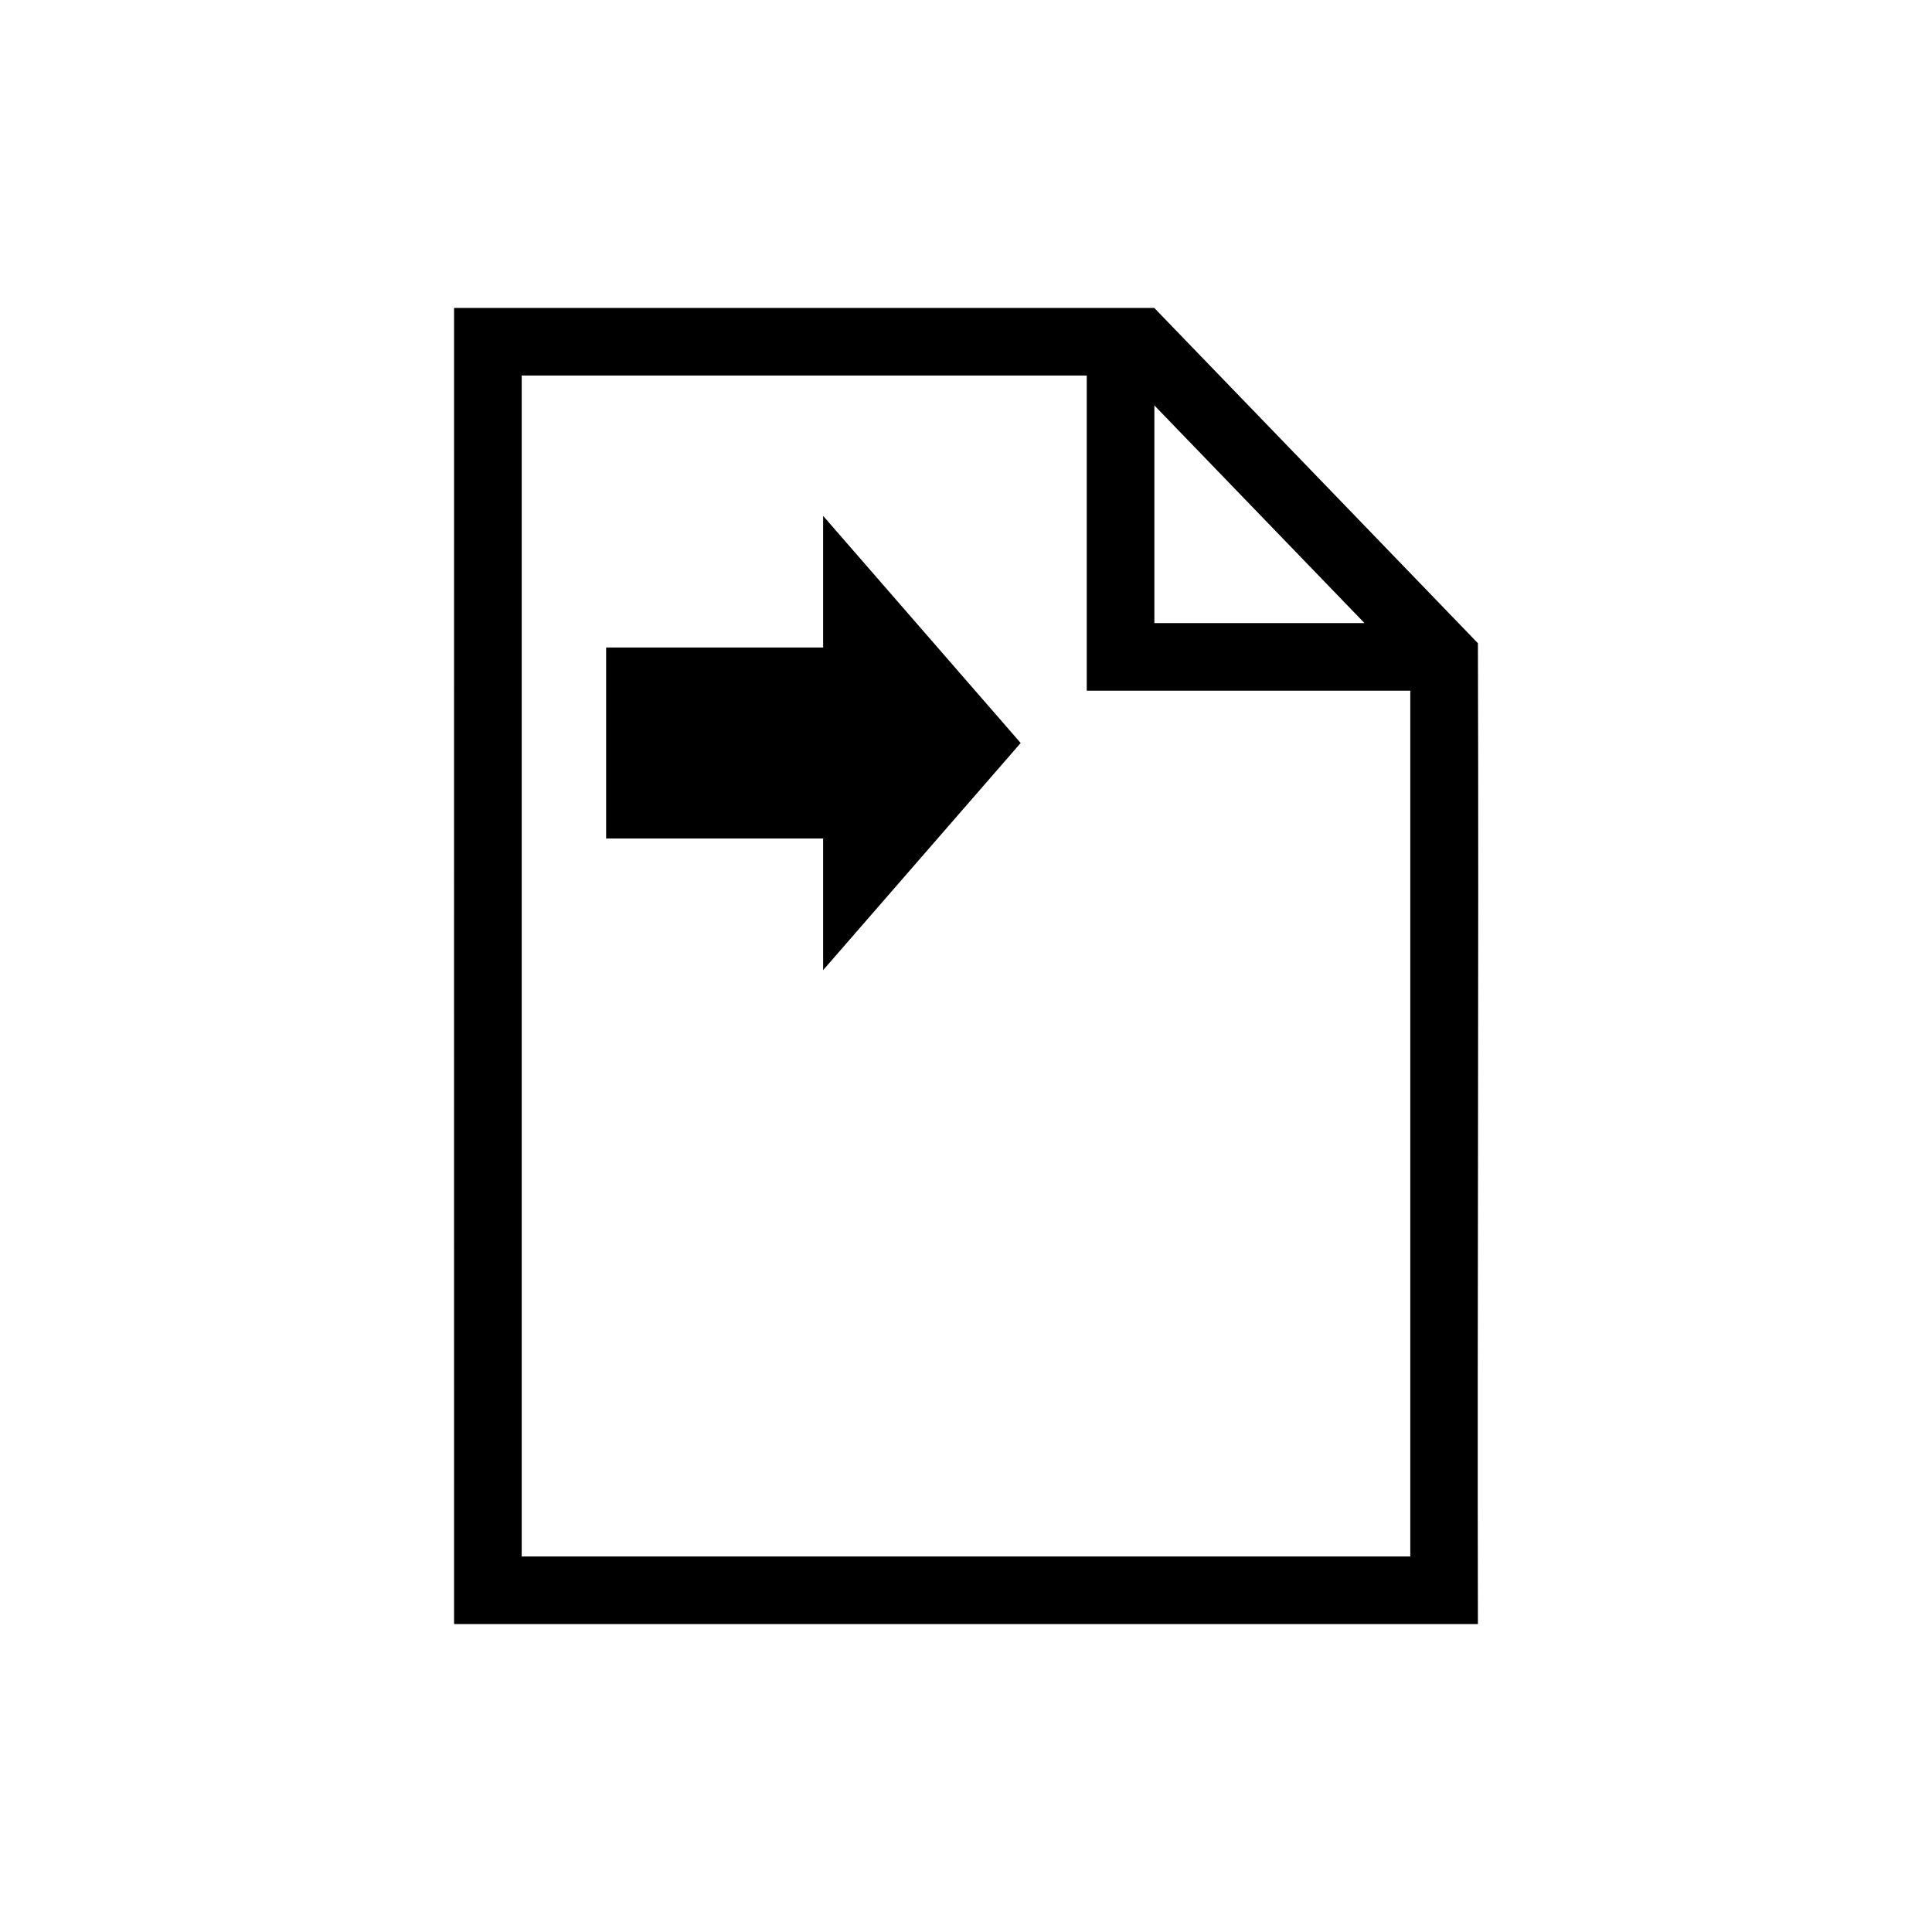
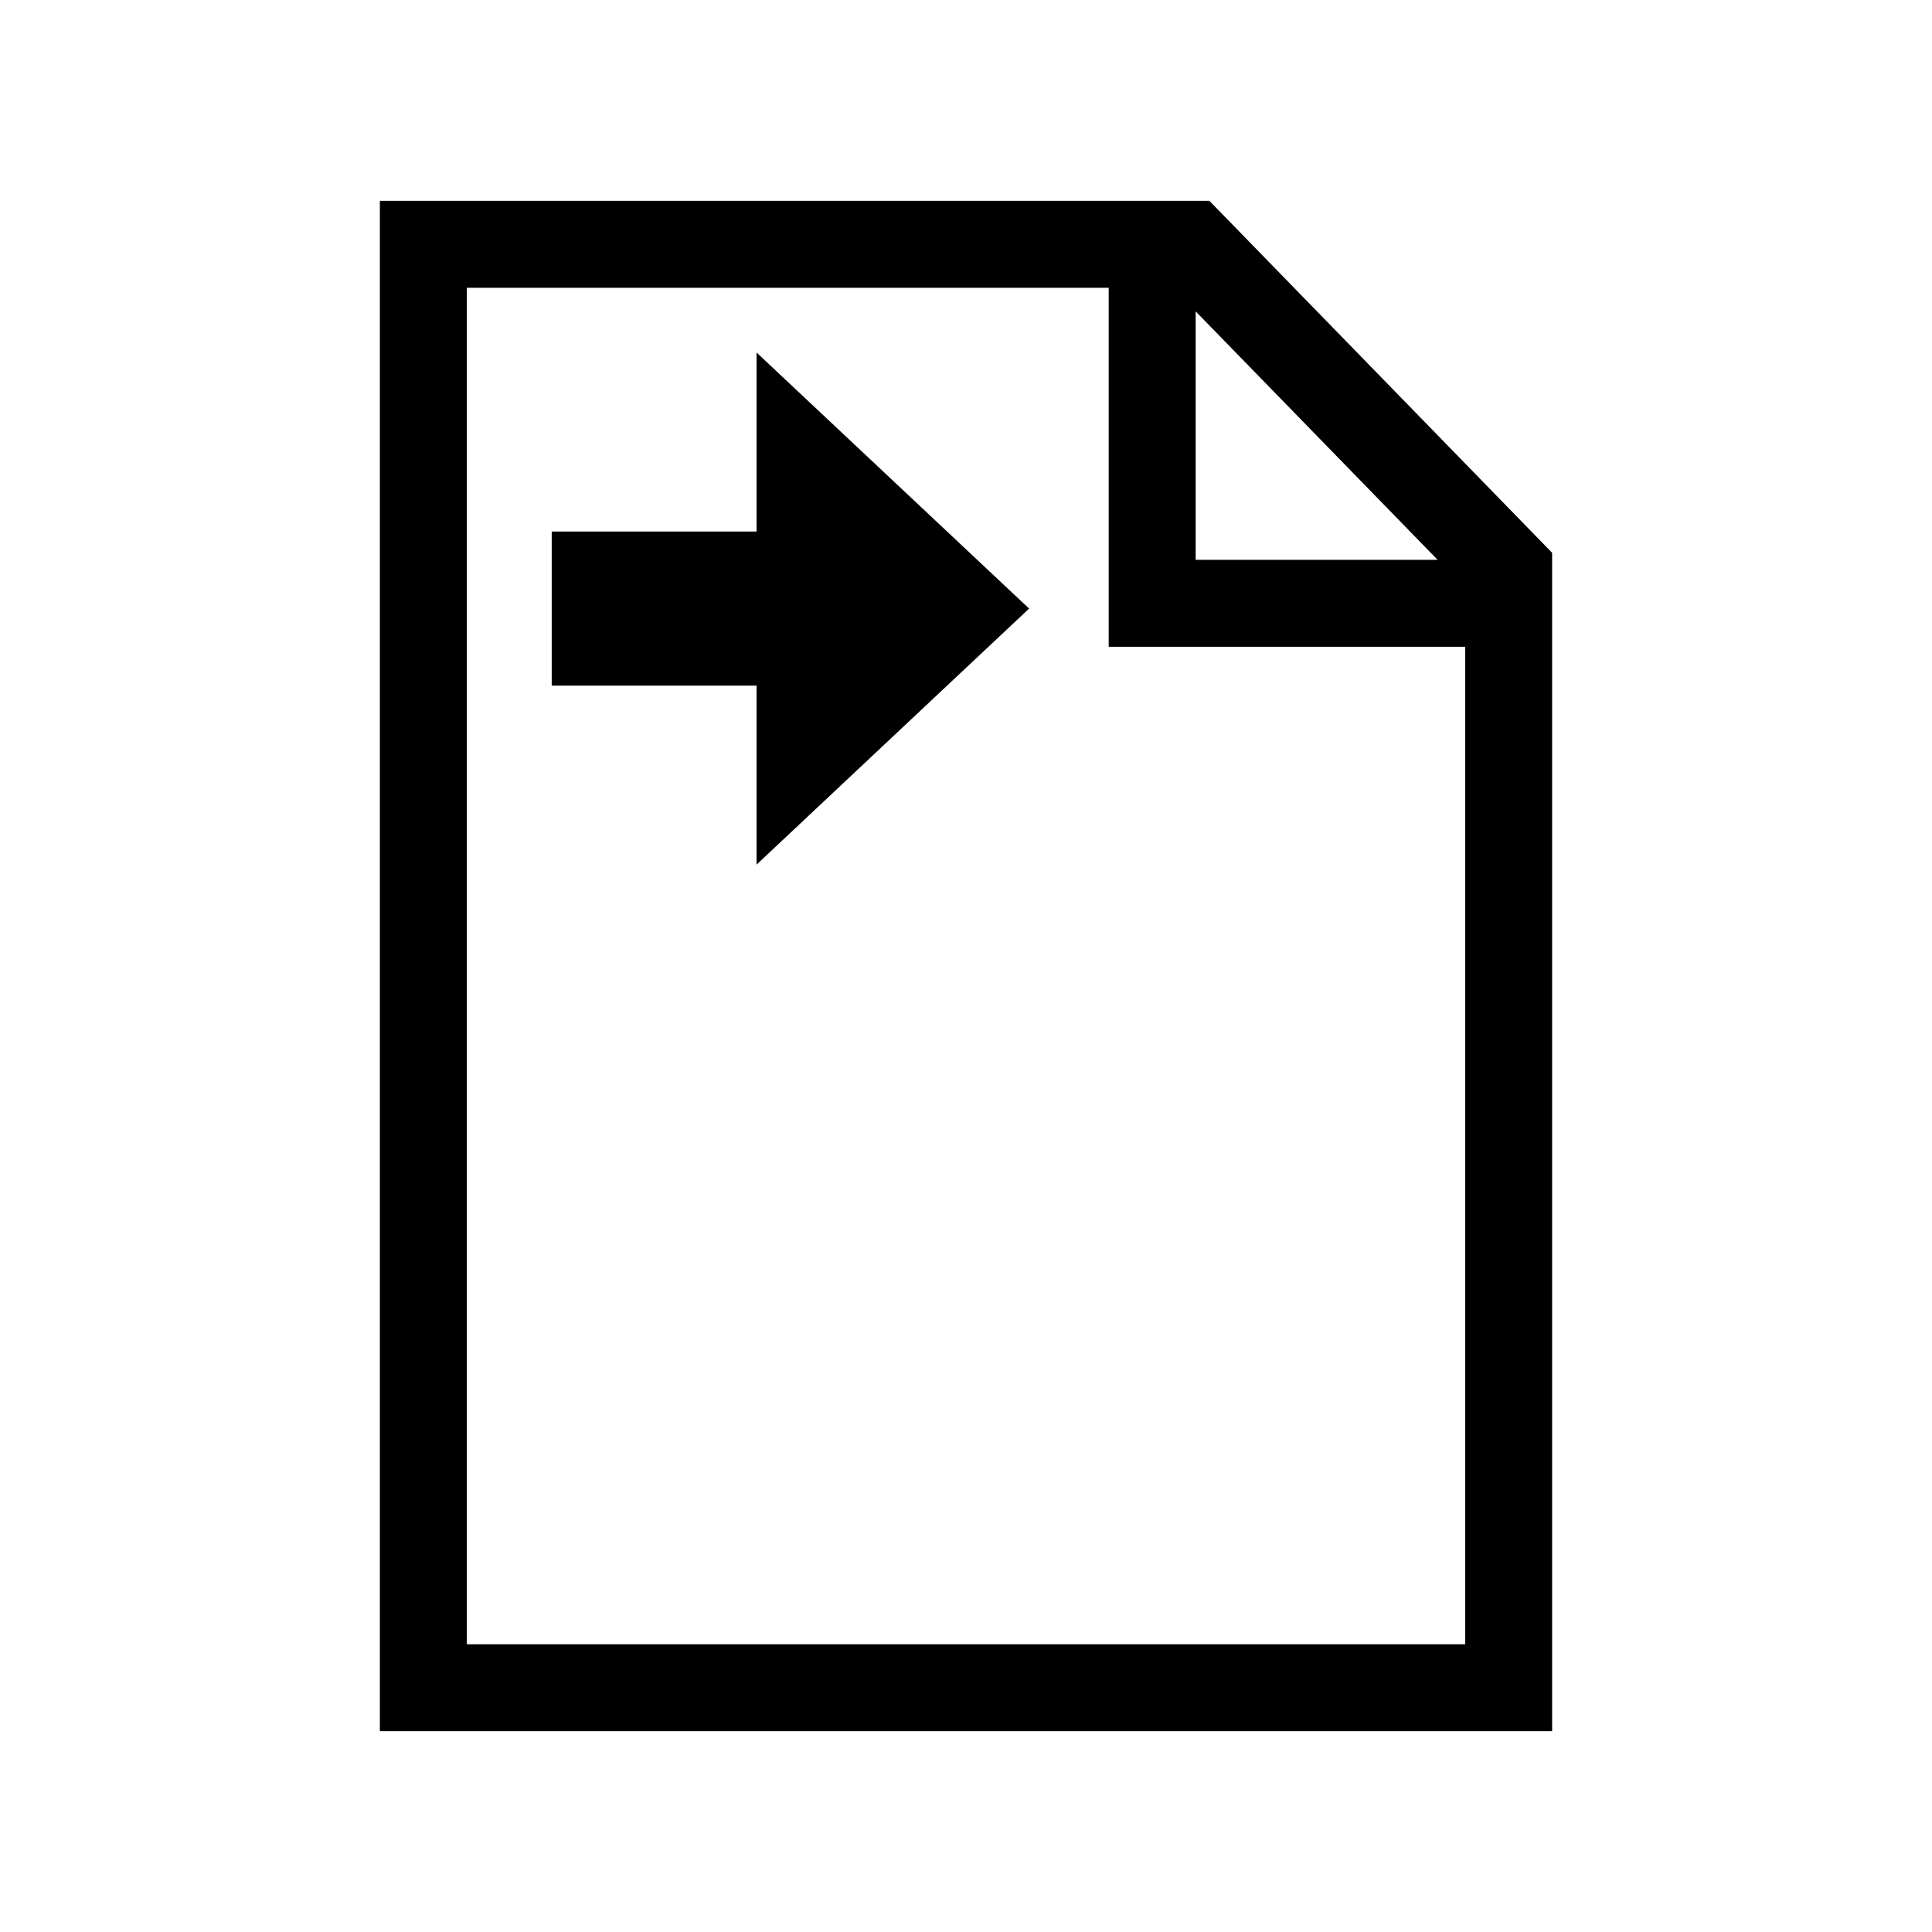
<svg xmlns="http://www.w3.org/2000/svg" version="1.1" id="svg2" viewBox="0 0 2000 2000" height="2000" width="2000">
  <defs id="defs4" />
  <g transform="translate(0,947.6378)" id="layer1">
-     <path d="m 852.104,-413.617 c 0,45.423 0,90.846 0,136.27 l -224.641,0 0,197.729 224.641,0 0,136.268 204.494,-235.133 z M 470.07,-628.885 c -0.111,450.581 0,909.214 0,1362.494 l 1059.859,0 c -0.758,-337.348 1.05,-680.201 0,-1015.385 C 1413.722,-402.305 1294.852,-525.305 1195,-628.74 l 0,-0.145 -0.139,0 c -241.597,0 -483.194,0 -724.791,0 z m 70,70 584.93,0 0,326.246 334.93,0 0,896.248 -919.859,0 z m 654.93,30.934 217.496,225.312 -217.496,0 z" style="color:#000000;font-style:normal;font-variant:normal;font-weight:normal;font-stretch:normal;font-size:medium;line-height:normal;font-family:sans-serif;text-indent:0;text-align:start;text-decoration:none;text-decoration-line:none;text-decoration-style:solid;text-decoration-color:#000000;letter-spacing:normal;word-spacing:normal;text-transform:none;direction:ltr;block-progression:tb;writing-mode:lr-tb;baseline-shift:baseline;text-anchor:start;white-space:normal;clip-rule:nonzero;display:inline;overflow:visible;visibility:visible;opacity:1;isolation:auto;mix-blend-mode:normal;color-interpolation:sRGB;color-interpolation-filters:linearRGB;solid-color:#000000;solid-opacity:1;fill:#000000;fill-opacity:1;fill-rule:nonzero;stroke:none;stroke-width:35;stroke-linecap:round;stroke-linejoin:miter;stroke-miterlimit:4;stroke-dasharray:none;stroke-dashoffset:200;stroke-opacity:1;color-rendering:auto;image-rendering:auto;shape-rendering:auto;text-rendering:auto;enable-background:accumulate" id="rect4135" />
+     <path id="path4136" transform="translate(0,-947.6378)" d="m 1251.936,207.896 c -286.23,6.5e-4 -572.461,9.6e-4 -858.691,0.002 l 0,1584.211 1213.512,0 0,-1219.855 C 1488.482,450.801 1370.209,329.349 1251.936,207.896 Z m -104.207,90 0,371.648 369.027,0 0,1032.564 -1033.512,0 0,-1404.211 c 221.495,-6.5e-4 442.99,-9.6e-4 664.484,-0.002 z m 90,24.412 250.504,257.236 -250.504,0 z m -454.561,42.605 0,185.303 -212.035,0 0,159.547 212.035,0 0,185.305 282.15,-265.078 z" style="color:#000000;font-style:normal;font-variant:normal;font-weight:normal;font-stretch:normal;font-size:medium;line-height:normal;font-family:sans-serif;text-indent:0;text-align:start;text-decoration:none;text-decoration-line:none;text-decoration-style:solid;text-decoration-color:#000000;letter-spacing:normal;word-spacing:normal;text-transform:none;direction:ltr;block-progression:tb;writing-mode:lr-tb;baseline-shift:baseline;text-anchor:start;white-space:normal;clip-rule:nonzero;display:inline;overflow:visible;visibility:visible;opacity:1;isolation:auto;mix-blend-mode:normal;color-interpolation:sRGB;color-interpolation-filters:linearRGB;solid-color:#000000;solid-opacity:1;fill:#000000;fill-opacity:1;fill-rule:nonzero;stroke:none;stroke-width:90;stroke-linecap:round;stroke-linejoin:miter;stroke-miterlimit:4;stroke-dasharray:none;stroke-dashoffset:0;stroke-opacity:1;color-rendering:auto;image-rendering:auto;shape-rendering:auto;text-rendering:auto;enable-background:accumulate" />
  </g>
</svg>
